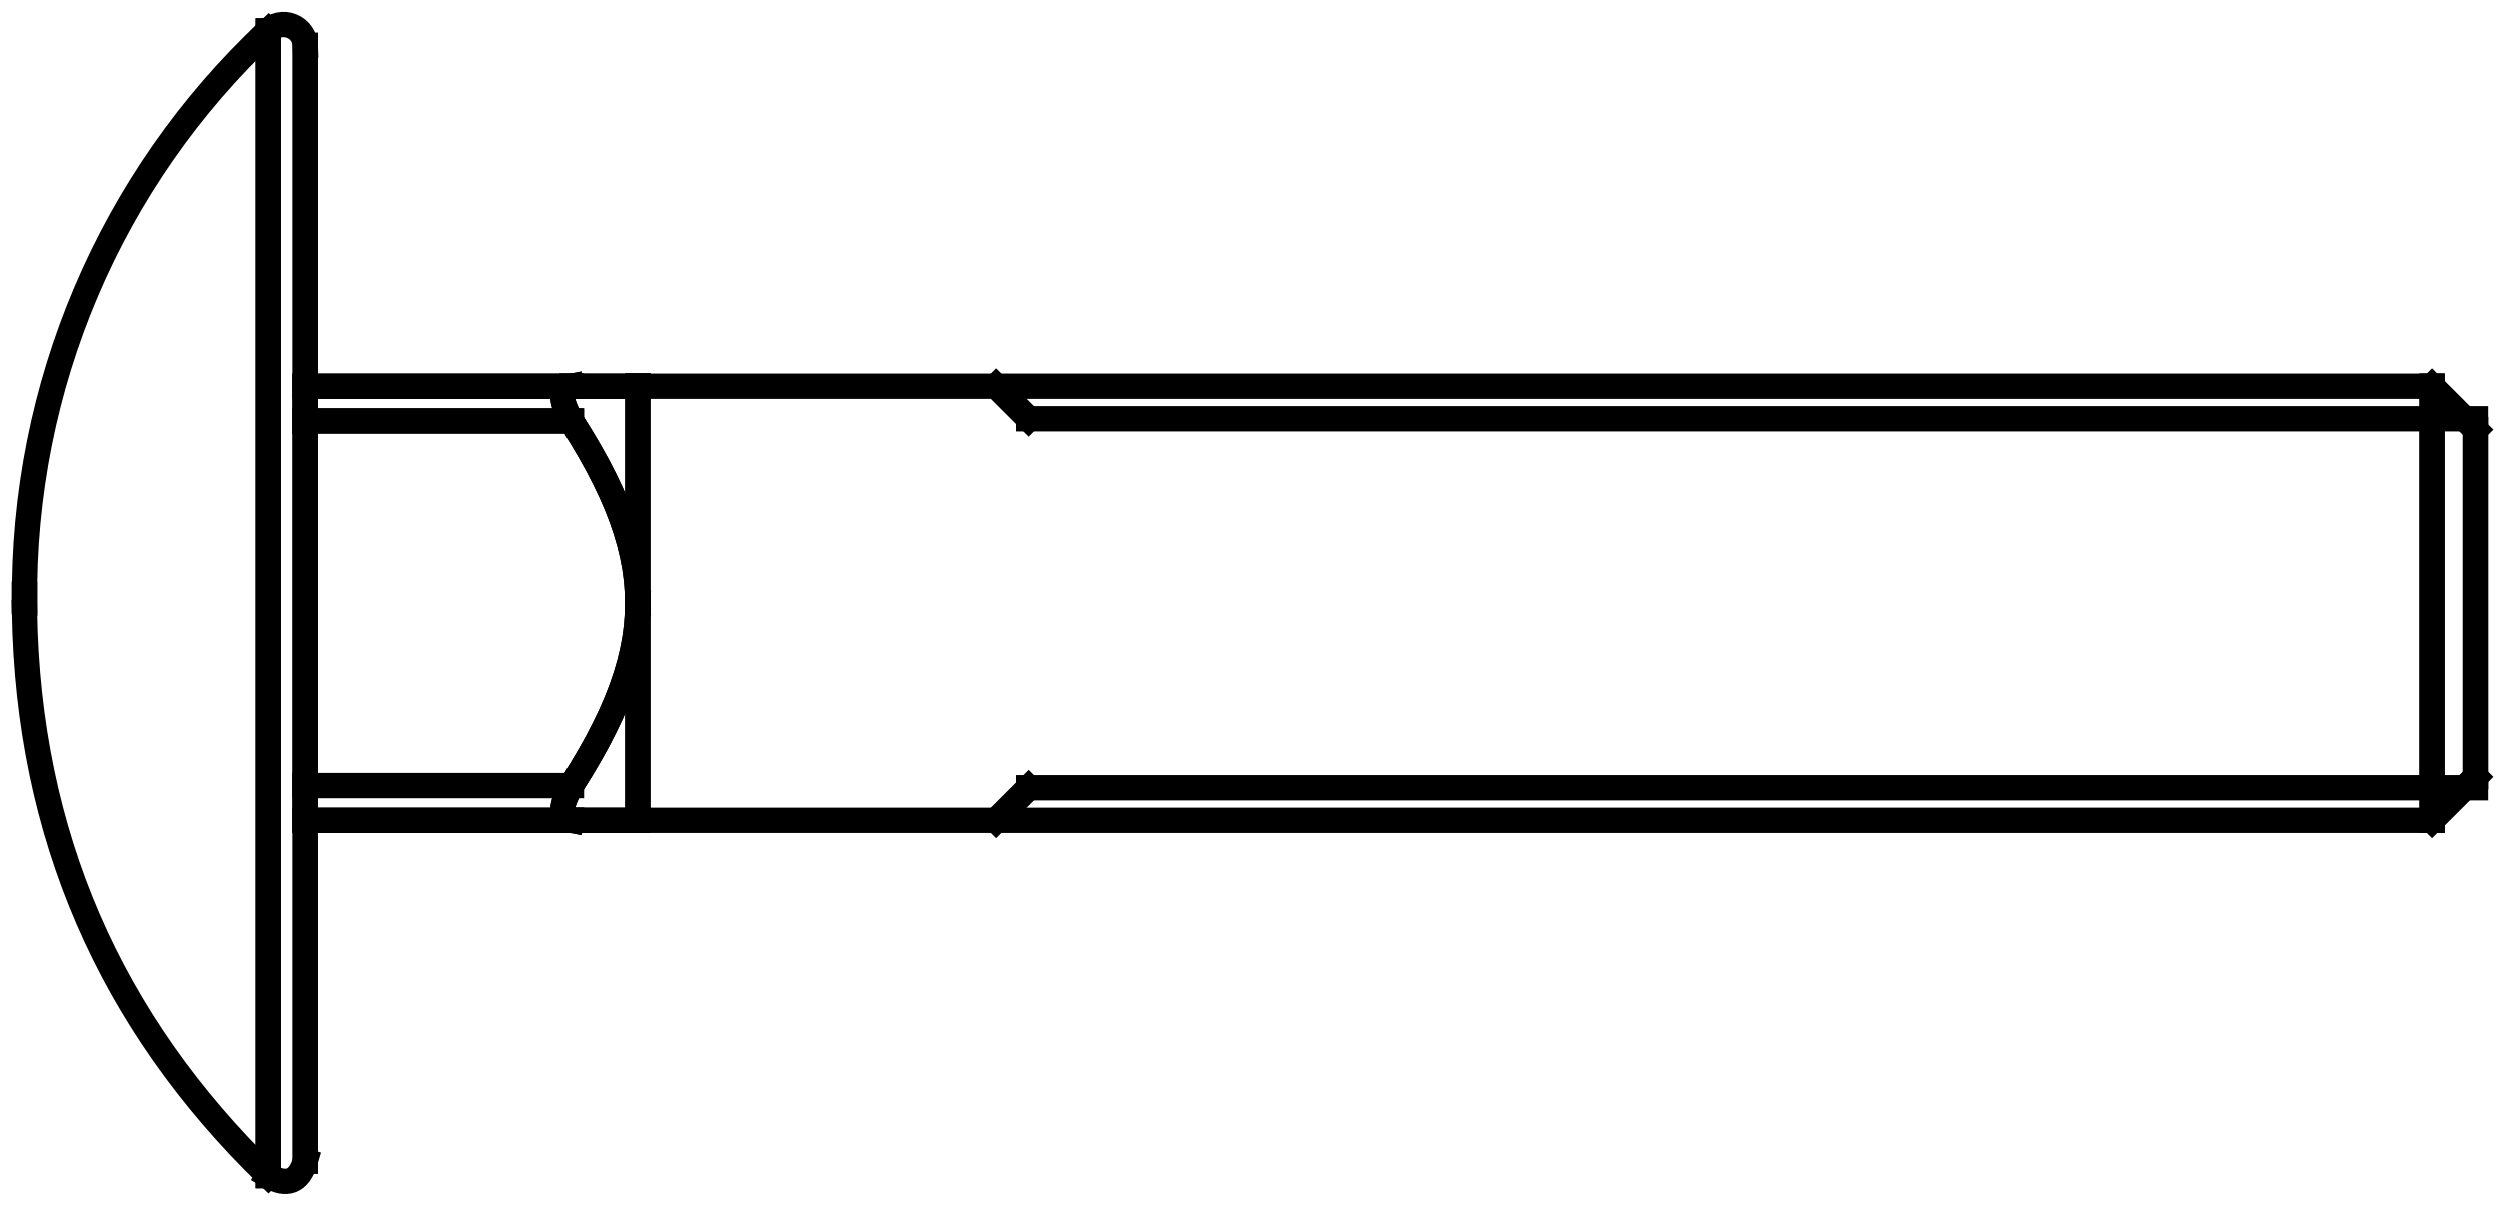
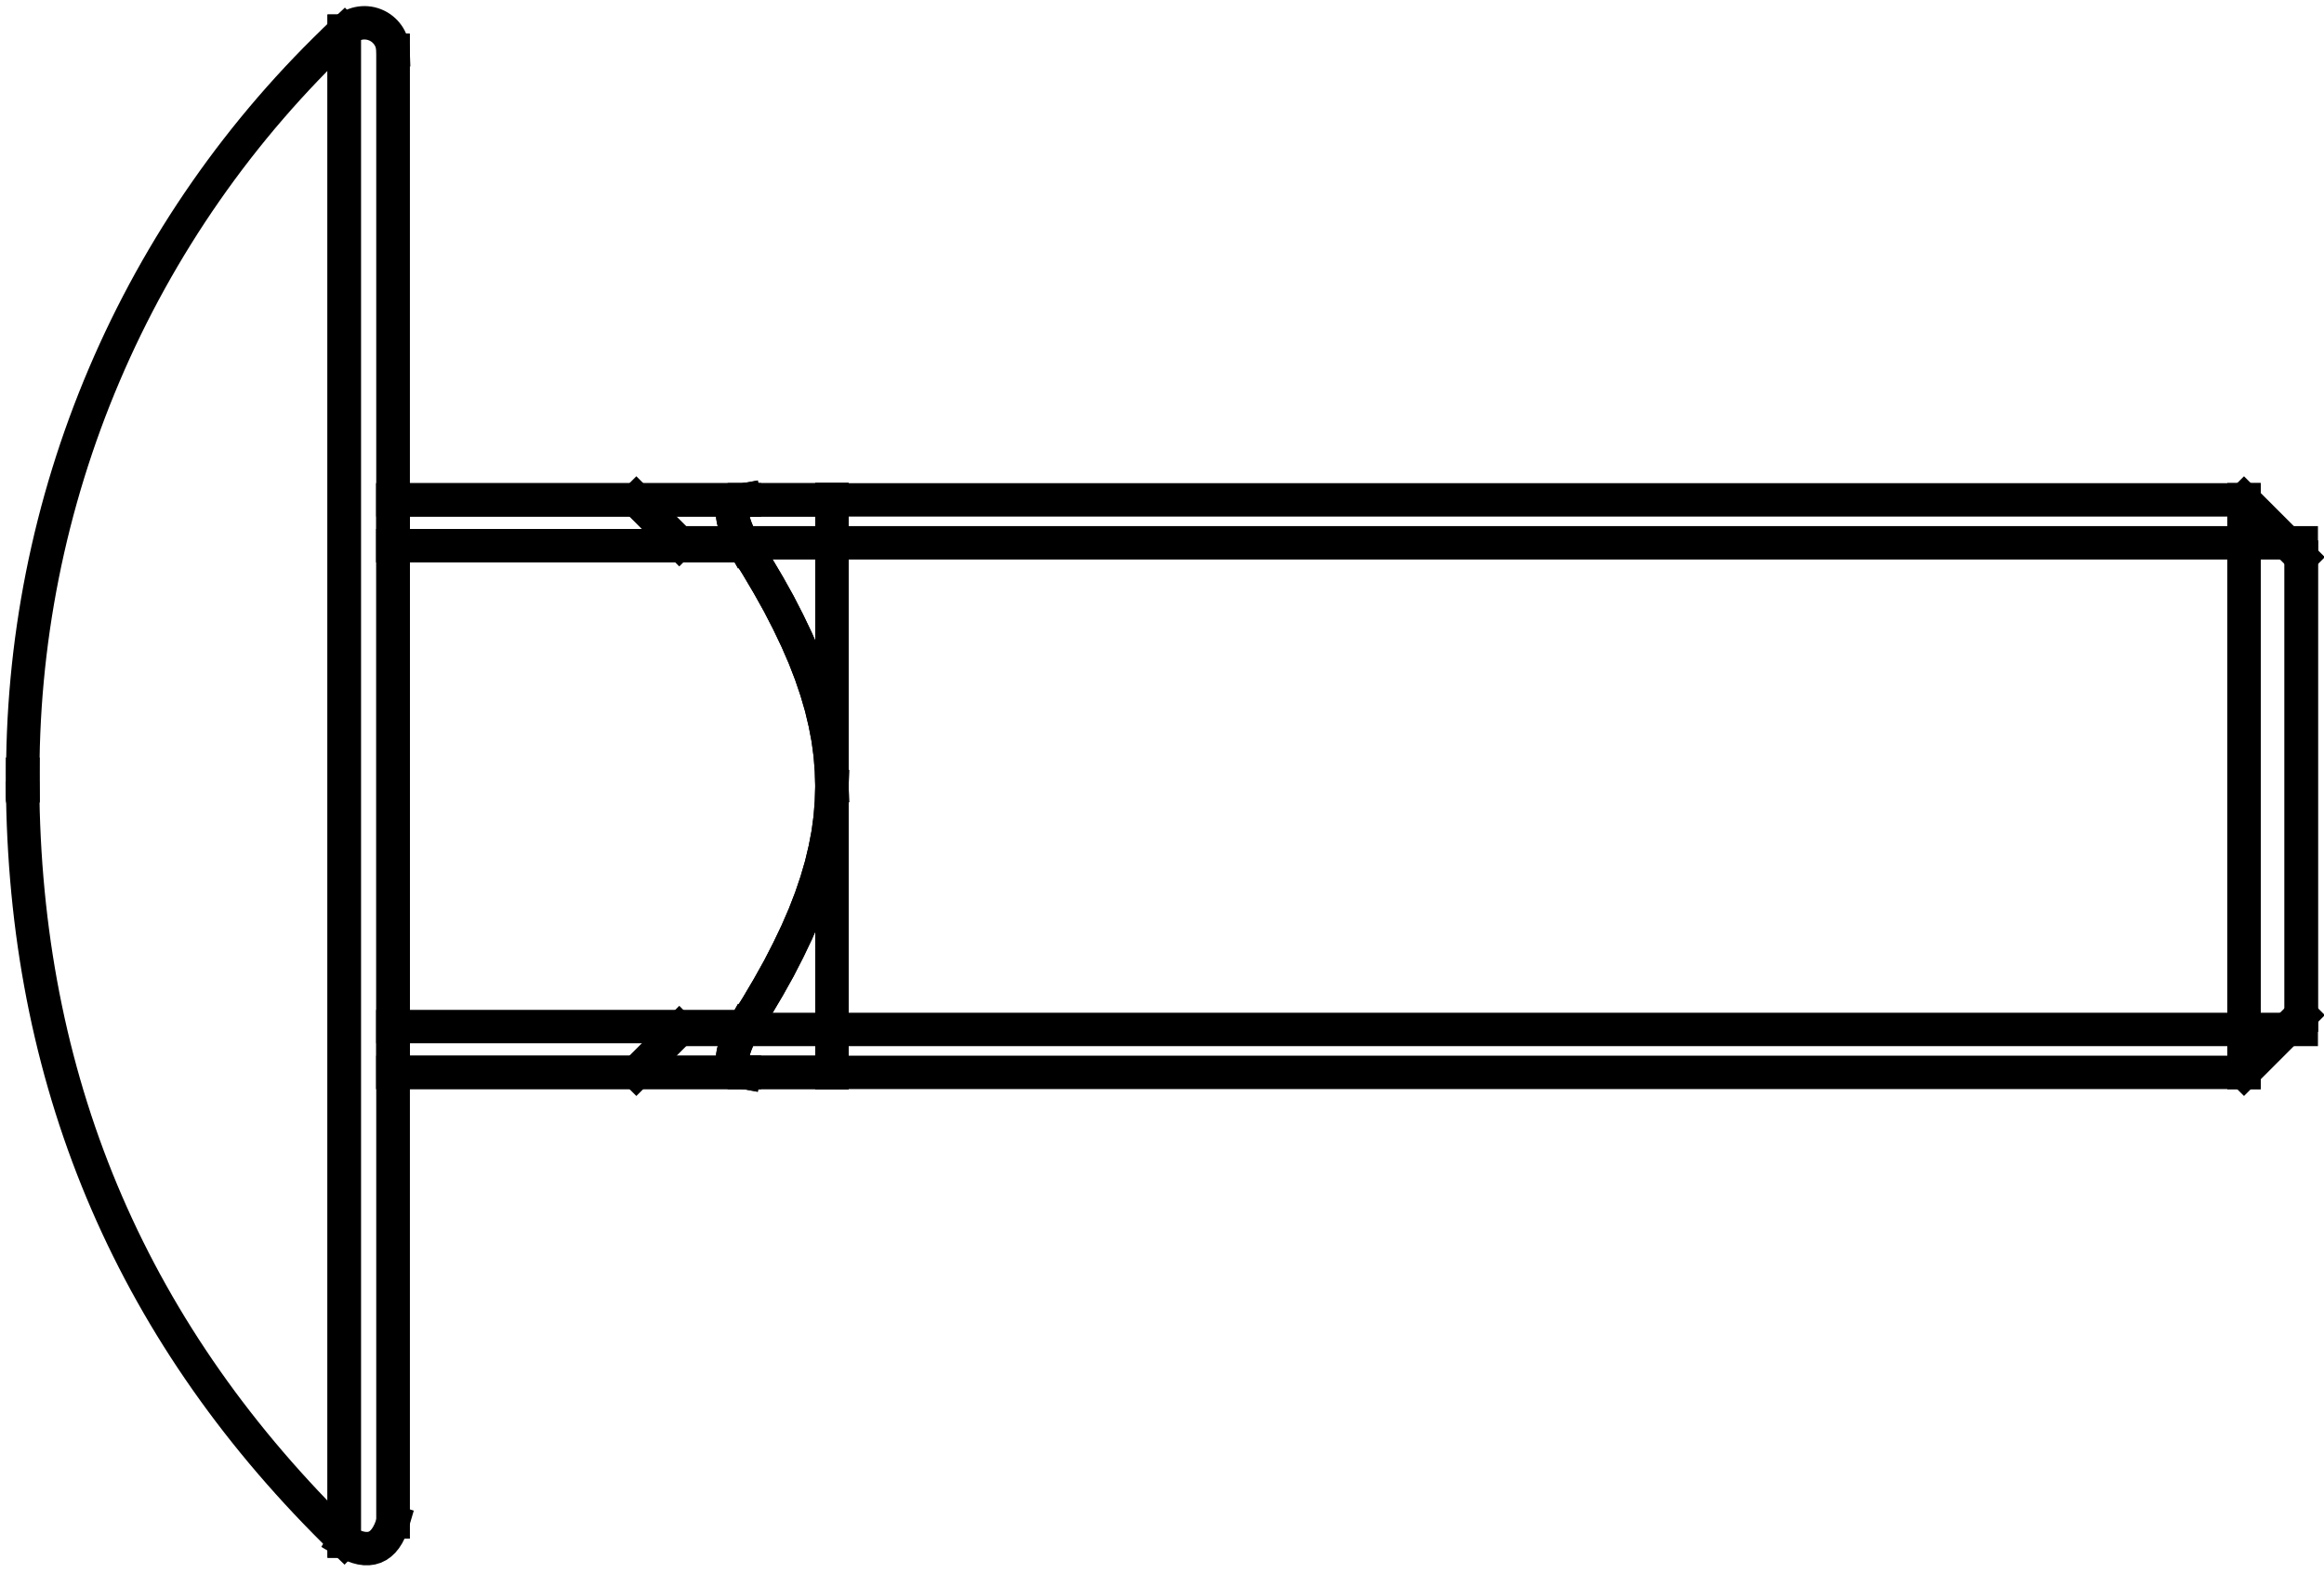
- <svg xmlns="http://www.w3.org/2000/svg" width="34.558mm" height="16.678mm" viewBox="0 0 34.558 16.678" version="1.1">
-   <g id="Shape2DView018" transform="translate(4.219546,8.338807) scale(1,-1)">
-     <path id="Shape2DView018_nwe0000" d="M 29.4 -3.0 L 29.4 -2.925 L 29.4 -2.703 L 29.4 -2.345 L 29.4 -1.87 L 29.4 -1.302 L 29.4 -0.668 L 29.4 -5.51091059616309e-16 L 29.4 0.668 L 29.4 1.302 L 29.4 1.87 L 29.4 2.345 L 29.4 2.703 L 29.4 2.925 L 29.4 3.0 " stroke="#000000" stroke-width="0.35 px" style="stroke-width:0.35;stroke-miterlimit:4;stroke-dasharray:none;stroke-linecap:square;fill:none;fill-opacity:1;fill-rule: evenodd" />
-     <path id="Shape2DView018_nwe0001" d="M 30.0 -2.4 L 30.0 -2.34 L 30.0 -2.162 L 30.0 -1.876 L 30.0 -1.496 L 30.0 -1.041 L 30.0 -0.534 L 30.0 -4.408728476930471e-16 L 30.0 0.534 L 30.0 1.041 L 30.0 1.496 L 30.0 1.876 L 30.0 2.162 L 30.0 2.34 L 30.0 2.4 " stroke="#000000" stroke-width="0.35 px" style="stroke-width:0.35;stroke-miterlimit:4;stroke-dasharray:none;stroke-linecap:square;fill:none;fill-opacity:1;fill-rule: evenodd" />
-     <path id="Shape2DView018_nwe0002" d="M 29.4 3.0 L 30.0 2.4 " stroke="#000000" stroke-width="0.35 px" style="stroke-width:0.35;stroke-miterlimit:4;stroke-dasharray:none;stroke-linecap:square;fill:none;fill-opacity:1;fill-rule: evenodd" />
-     <path id="Shape2DView018_nwe0003" d="M 4.6 3.0 L 29.4 3.0 " stroke="#000000" stroke-width="0.35 px" style="stroke-width:0.35;stroke-miterlimit:4;stroke-dasharray:none;stroke-linecap:square;fill:none;fill-opacity:1;fill-rule: evenodd" />
-     <path id="Shape2DView018_nwe0004" d="M 4.6 -3.0 L 4.6 -2.925 L 4.6 -2.703 L 4.6 -2.345 L 4.6 -1.87 L 4.6 -1.302 L 4.6 -0.668 L 4.6 -5.51091059616309e-16 L 4.6 0.668 L 4.6 1.302 L 4.6 1.87 L 4.6 2.345 L 4.6 2.703 L 4.6 2.925 L 4.6 3.0 " stroke="#000000" stroke-width="0.35 px" style="stroke-width:0.35;stroke-miterlimit:4;stroke-dasharray:none;stroke-linecap:square;fill:none;fill-opacity:1;fill-rule: evenodd" />
-     <path id="Shape2DView018_nwe0005" d="M -0.512 -7.912 L -0.512 -7.714 L -0.512 -7.129 L -0.512 -6.186 L -0.512 -4.933 L -0.512 -3.433 L -0.512 -1.761 L -0.512 -1.45343507554579e-15 L -0.512 1.761 L -0.512 3.433 L -0.512 4.933 L -0.512 6.186 L -0.512 7.129 L -0.512 7.714 L -0.512 7.912 " stroke="#000000" stroke-width="0.35 px" style="stroke-width:0.35;stroke-miterlimit:4;stroke-dasharray:none;stroke-linecap:square;fill:none;fill-opacity:1;fill-rule: evenodd" />
-     <path id="Shape2DView018_nwe0006" d="M -3.88 0.0 A 10.684 10.684 0 0 0 -0.512 7.912" stroke="#000000" stroke-width="0.35 px" style="stroke-width:0.35;stroke-miterlimit:4;stroke-dasharray:none;stroke-linecap:square;fill:none;fill-opacity:1;fill-rule: evenodd" />
-     <path id="Shape2DView018_nwe0007" d="M -0.512 7.912 A 0.3 0.3 0 0 0 -0 7.711" stroke="#000000" stroke-width="0.35 px" style="stroke-width:0.35;stroke-miterlimit:4;stroke-dasharray:none;stroke-linecap:square;fill:none;fill-opacity:1;fill-rule: evenodd" />
-     <path id="Shape2DView018_nwe0008" d="M -0 7.711 L -0 7.518 L -0 6.947 L -0 6.029 L -0 4.808 L -0 3.346 L -0 1.716 L -0 4.721596725448361e-16 L -0 -1.716 L -0 -3.346 L -0 -4.808 L -0 -6.029 L -0 -6.947 L -0 -7.518 L -0 -7.711 " stroke="#000000" stroke-width="0.35 px" style="stroke-width:0.35;stroke-miterlimit:4;stroke-dasharray:none;stroke-linecap:square;fill:none;fill-opacity:1;fill-rule: evenodd" />
-     <path id="Shape2DView018_nwe0009" d="M 3.682 -3 L -0 -3 " stroke="#000000" stroke-width="0.35 px" style="stroke-width:0.35;stroke-miterlimit:4;stroke-dasharray:none;stroke-linecap:square;fill:none;fill-opacity:1;fill-rule: evenodd" />
-     <path id="Shape2DView018_nwe0010" d="M 3.682 -3 Q 3.435 -2.955 3.682 -2.52 " stroke="#000000" stroke-width="0.35 px" style="stroke-width:0.35;stroke-miterlimit:4;stroke-dasharray:none;stroke-linecap:square;fill:none;fill-opacity:1;fill-rule: evenodd" />
-     <path id="Shape2DView018_nwe0011" d="M 3.682 -3 L 3.814 -3 L 3.934 -3 L 4.044 -3 L 4.142 -3 L 4.231 -3 L 4.31 -3 L 4.379 -3 L 4.438 -3 L 4.488 -3 L 4.528 -3 L 4.56 -3 L 4.582 -3 L 4.595 -3 L 4.6 -3 " stroke="#000000" stroke-width="0.35 px" style="stroke-width:0.35;stroke-miterlimit:4;stroke-dasharray:none;stroke-linecap:square;fill:none;fill-opacity:1;fill-rule: evenodd" />
-     <path id="Shape2DView018_nwe0012" d="M 4.6 -3 L 4.595 -3 L 4.582 -3 L 4.56 -3 L 4.528 -3 L 4.488 -3 L 4.438 -3 L 4.379 -3 L 4.31 -3 L 4.231 -3 L 4.142 -3 L 4.044 -3 L 3.934 -3 L 3.814 -3 L 3.682 -3 " stroke="#000000" stroke-width="0.35 px" style="stroke-width:0.35;stroke-miterlimit:4;stroke-dasharray:none;stroke-linecap:square;fill:none;fill-opacity:1;fill-rule: evenodd" />
-     <path id="Shape2DView018_nwe0013" d="M 4.6 0.0 L 4.595 0.164 L 4.582 0.328 L 4.56 0.493 L 4.528 0.66 L 4.488 0.828 L 4.438 0.999 L 4.379 1.173 L 4.31 1.351 L 4.231 1.533 L 4.142 1.719 L 4.044 1.91 L 3.934 2.107 L 3.814 2.31 L 3.682 2.52 " stroke="#000000" stroke-width="0.35 px" style="stroke-width:0.35;stroke-miterlimit:4;stroke-dasharray:none;stroke-linecap:square;fill:none;fill-opacity:1;fill-rule: evenodd" />
-     <path id="Shape2DView018_nwe0014" d="M 3.682 -2.52 L 3.814 -2.31 L 3.934 -2.107 L 4.044 -1.91 L 4.142 -1.719 L 4.231 -1.533 L 4.31 -1.351 L 4.379 -1.173 L 4.438 -0.999 L 4.488 -0.828 L 4.528 -0.66 L 4.56 -0.493 L 4.582 -0.328 L 4.595 -0.164 L 4.6 0.0 " stroke="#000000" stroke-width="0.35 px" style="stroke-width:0.35;stroke-miterlimit:4;stroke-dasharray:none;stroke-linecap:square;fill:none;fill-opacity:1;fill-rule: evenodd" />
-     <path id="Shape2DView018_nwe0015" d="M 3.682 3 L -0 3 " stroke="#000000" stroke-width="0.35 px" style="stroke-width:0.35;stroke-miterlimit:4;stroke-dasharray:none;stroke-linecap:square;fill:none;fill-opacity:1;fill-rule: evenodd" />
-     <path id="Shape2DView018_nwe0016" d="M 3.682 3 Q 3.435 2.955 3.682 2.52 " stroke="#000000" stroke-width="0.35 px" style="stroke-width:0.35;stroke-miterlimit:4;stroke-dasharray:none;stroke-linecap:square;fill:none;fill-opacity:1;fill-rule: evenodd" />
-     <path id="Shape2DView018_nwe0017" d="M 3.682 3 L 3.814 3 L 3.934 3 L 4.044 3 L 4.142 3 L 4.231 3 L 4.31 3 L 4.379 3 L 4.438 3 L 4.488 3 L 4.528 3 L 4.56 3 L 4.582 3 L 4.595 3 L 4.6 3 " stroke="#000000" stroke-width="0.35 px" style="stroke-width:0.35;stroke-miterlimit:4;stroke-dasharray:none;stroke-linecap:square;fill:none;fill-opacity:1;fill-rule: evenodd" />
-     <path id="Shape2DView018_nwe0018" d="M 4.6 3 L 4.595 3 L 4.582 3 L 4.56 3 L 4.528 3 L 4.488 3 L 4.438 3 L 4.379 3 L 4.31 3 L 4.231 3 L 4.142 3 L 4.044 3 L 3.934 3 L 3.814 3 L 3.682 3 " stroke="#000000" stroke-width="0.35 px" style="stroke-width:0.35;stroke-miterlimit:4;stroke-dasharray:none;stroke-linecap:square;fill:none;fill-opacity:1;fill-rule: evenodd" />
-     <path id="Shape2DView018_nwe0019" d="M 4.6 3 L 4.6 3.0 " stroke="#000000" stroke-width="0.35 px" style="stroke-width:0.35;stroke-miterlimit:4;stroke-dasharray:none;stroke-linecap:square;fill:none;fill-opacity:1;fill-rule: evenodd" />
+ <svg xmlns="http://www.w3.org/2000/svg" width="24.358mm" height="16.478mm" viewBox="0 0 24.358 16.478" version="1.1">
+   <g id="Shape2DView018" transform="translate(4.119546,8.238807) scale(1,-1)">
+     <path id="Shape2DView018_nwe0000" d="M -0.512 -7.912 L -0.512 -7.714 L -0.512 -7.129 L -0.512 -6.186 L -0.512 -4.933 L -0.512 -3.433 L -0.512 -1.761 L -0.512 -1.45343507554579e-15 L -0.512 1.761 L -0.512 3.433 L -0.512 4.933 L -0.512 6.186 L -0.512 7.129 L -0.512 7.714 L -0.512 7.912 " stroke="#000000" stroke-width="0.35 px" style="stroke-width:0.35;stroke-miterlimit:4;stroke-dasharray:none;stroke-linecap:square;fill:none;fill-opacity:1;fill-rule: evenodd" />
+     <path id="Shape2DView018_nwe0001" d="M -3.88 0.0 A 10.684 10.684 0 0 0 -0.512 7.912" stroke="#000000" stroke-width="0.35 px" style="stroke-width:0.35;stroke-miterlimit:4;stroke-dasharray:none;stroke-linecap:square;fill:none;fill-opacity:1;fill-rule: evenodd" />
+     <path id="Shape2DView018_nwe0002" d="M -0.512 7.912 A 0.3 0.3 0 0 0 -0 7.711" stroke="#000000" stroke-width="0.35 px" style="stroke-width:0.35;stroke-miterlimit:4;stroke-dasharray:none;stroke-linecap:square;fill:none;fill-opacity:1;fill-rule: evenodd" />
+     <path id="Shape2DView018_nwe0003" d="M -0 7.711 L -0 7.518 L -0 6.947 L -0 6.029 L -0 4.808 L -0 3.346 L -0 1.716 L -0 4.721596725448361e-16 L -0 -1.716 L -0 -3.346 L -0 -4.808 L -0 -6.029 L -0 -6.947 L -0 -7.518 L -0 -7.711 " stroke="#000000" stroke-width="0.35 px" style="stroke-width:0.35;stroke-miterlimit:4;stroke-dasharray:none;stroke-linecap:square;fill:none;fill-opacity:1;fill-rule: evenodd" />
+     <path id="Shape2DView018_nwe0004" d="M 3.682 -3 L -0 -3 " stroke="#000000" stroke-width="0.35 px" style="stroke-width:0.35;stroke-miterlimit:4;stroke-dasharray:none;stroke-linecap:square;fill:none;fill-opacity:1;fill-rule: evenodd" />
+     <path id="Shape2DView018_nwe0005" d="M 3.682 -3 Q 3.435 -2.955 3.682 -2.52 " stroke="#000000" stroke-width="0.35 px" style="stroke-width:0.35;stroke-miterlimit:4;stroke-dasharray:none;stroke-linecap:square;fill:none;fill-opacity:1;fill-rule: evenodd" />
+     <path id="Shape2DView018_nwe0006" d="M 3.682 -3 L 3.814 -3 L 3.934 -3 L 4.044 -3 L 4.142 -3 L 4.231 -3 L 4.31 -3 L 4.379 -3 L 4.438 -3 L 4.488 -3 L 4.528 -3 L 4.56 -3 L 4.582 -3 L 4.595 -3 L 4.6 -3 " stroke="#000000" stroke-width="0.35 px" style="stroke-width:0.35;stroke-miterlimit:4;stroke-dasharray:none;stroke-linecap:square;fill:none;fill-opacity:1;fill-rule: evenodd" />
+     <path id="Shape2DView018_nwe0007" d="M 4.6 -3 L 4.595 -3 L 4.582 -3 L 4.56 -3 L 4.528 -3 L 4.488 -3 L 4.438 -3 L 4.379 -3 L 4.31 -3 L 4.231 -3 L 4.142 -3 L 4.044 -3 L 3.934 -3 L 3.814 -3 L 3.682 -3 " stroke="#000000" stroke-width="0.35 px" style="stroke-width:0.35;stroke-miterlimit:4;stroke-dasharray:none;stroke-linecap:square;fill:none;fill-opacity:1;fill-rule: evenodd" />
+     <path id="Shape2DView018_nwe0008" d="M 4.6 0.0 L 4.595 0.164 L 4.582 0.328 L 4.56 0.493 L 4.528 0.66 L 4.488 0.828 L 4.438 0.999 L 4.379 1.173 L 4.31 1.351 L 4.231 1.533 L 4.142 1.719 L 4.044 1.91 L 3.934 2.107 L 3.814 2.31 L 3.682 2.52 " stroke="#000000" stroke-width="0.35 px" style="stroke-width:0.35;stroke-miterlimit:4;stroke-dasharray:none;stroke-linecap:square;fill:none;fill-opacity:1;fill-rule: evenodd" />
+     <path id="Shape2DView018_nwe0009" d="M 3.682 -2.52 L 3.814 -2.31 L 3.934 -2.107 L 4.044 -1.91 L 4.142 -1.719 L 4.231 -1.533 L 4.31 -1.351 L 4.379 -1.173 L 4.438 -0.999 L 4.488 -0.828 L 4.528 -0.66 L 4.56 -0.493 L 4.582 -0.328 L 4.595 -0.164 L 4.6 0.0 " stroke="#000000" stroke-width="0.35 px" style="stroke-width:0.35;stroke-miterlimit:4;stroke-dasharray:none;stroke-linecap:square;fill:none;fill-opacity:1;fill-rule: evenodd" />
+     <path id="Shape2DView018_nwe0010" d="M 3.682 3 L -0 3 " stroke="#000000" stroke-width="0.35 px" style="stroke-width:0.35;stroke-miterlimit:4;stroke-dasharray:none;stroke-linecap:square;fill:none;fill-opacity:1;fill-rule: evenodd" />
+     <path id="Shape2DView018_nwe0011" d="M 3.682 3 Q 3.435 2.955 3.682 2.52 " stroke="#000000" stroke-width="0.35 px" style="stroke-width:0.35;stroke-miterlimit:4;stroke-dasharray:none;stroke-linecap:square;fill:none;fill-opacity:1;fill-rule: evenodd" />
+     <path id="Shape2DView018_nwe0012" d="M 3.682 3 L 3.814 3 L 3.934 3 L 4.044 3 L 4.142 3 L 4.231 3 L 4.31 3 L 4.379 3 L 4.438 3 L 4.488 3 L 4.528 3 L 4.56 3 L 4.582 3 L 4.595 3 L 4.6 3 " stroke="#000000" stroke-width="0.35 px" style="stroke-width:0.35;stroke-miterlimit:4;stroke-dasharray:none;stroke-linecap:square;fill:none;fill-opacity:1;fill-rule: evenodd" />
+     <path id="Shape2DView018_nwe0013" d="M 4.6 3 L 4.595 3 L 4.582 3 L 4.56 3 L 4.528 3 L 4.488 3 L 4.438 3 L 4.379 3 L 4.31 3 L 4.231 3 L 4.142 3 L 4.044 3 L 3.934 3 L 3.814 3 L 3.682 3 " stroke="#000000" stroke-width="0.35 px" style="stroke-width:0.35;stroke-miterlimit:4;stroke-dasharray:none;stroke-linecap:square;fill:none;fill-opacity:1;fill-rule: evenodd" />
+     <path id="Shape2DView018_nwe0014" d="M 4.6 3 L 4.6 3.0 " stroke="#000000" stroke-width="0.35 px" style="stroke-width:0.35;stroke-miterlimit:4;stroke-dasharray:none;stroke-linecap:square;fill:none;fill-opacity:1;fill-rule: evenodd" />
+     <path id="Shape2DView018_nwe0015" d="M 4.6 -3.0 L 4.6 -2.925 L 4.6 -2.703 L 4.6 -2.345 L 4.6 -1.87 L 4.6 -1.302 L 4.6 -0.668 L 4.6 -5.51091059616309e-16 L 4.6 0.668 L 4.6 1.302 L 4.6 1.87 L 4.6 2.345 L 4.6 2.703 L 4.6 2.925 L 4.6 3.0 " stroke="#000000" stroke-width="0.35 px" style="stroke-width:0.35;stroke-miterlimit:4;stroke-dasharray:none;stroke-linecap:square;fill:none;fill-opacity:1;fill-rule: evenodd" />
+     <path id="Shape2DView018_nwe0016" d="M 19.4 -3.0 L 19.4 -2.925 L 19.4 -2.703 L 19.4 -2.345 L 19.4 -1.87 L 19.4 -1.302 L 19.4 -0.668 L 19.4 -5.51091059616309e-16 L 19.4 0.668 L 19.4 1.302 L 19.4 1.87 L 19.4 2.345 L 19.4 2.703 L 19.4 2.925 L 19.4 3.0 " stroke="#000000" stroke-width="0.35 px" style="stroke-width:0.35;stroke-miterlimit:4;stroke-dasharray:none;stroke-linecap:square;fill:none;fill-opacity:1;fill-rule: evenodd" />
+     <path id="Shape2DView018_nwe0017" d="M 4.6 3.0 L 19.4 3.0 " stroke="#000000" stroke-width="0.35 px" style="stroke-width:0.35;stroke-miterlimit:4;stroke-dasharray:none;stroke-linecap:square;fill:none;fill-opacity:1;fill-rule: evenodd" />
+     <path id="Shape2DView018_nwe0018" d="M 20.0 -2.4 L 20.0 -2.34 L 20.0 -2.162 L 20.0 -1.876 L 20.0 -1.496 L 20.0 -1.041 L 20.0 -0.534 L 20.0 -4.408728476930471e-16 L 20.0 0.534 L 20.0 1.041 L 20.0 1.496 L 20.0 1.876 L 20.0 2.162 L 20.0 2.34 L 20.0 2.4 " stroke="#000000" stroke-width="0.35 px" style="stroke-width:0.35;stroke-miterlimit:4;stroke-dasharray:none;stroke-linecap:square;fill:none;fill-opacity:1;fill-rule: evenodd" />
+     <path id="Shape2DView018_nwe0019" d="M 19.4 3.0 L 20.0 2.4 " stroke="#000000" stroke-width="0.35 px" style="stroke-width:0.35;stroke-miterlimit:4;stroke-dasharray:none;stroke-linecap:square;fill:none;fill-opacity:1;fill-rule: evenodd" />
    <path id="Shape2DView018_nwe0020" d="M 3.682 -2.52 L -0 -2.52 " stroke="#000000" stroke-width="0.35 px" style="stroke-width:0.35;stroke-miterlimit:4;stroke-dasharray:none;stroke-linecap:square;fill:none;fill-opacity:1;fill-rule: evenodd" />
    <path id="Shape2DView018_nwe0021" d="M 3.682 2.52 L -0 2.52 " stroke="#000000" stroke-width="0.35 px" style="stroke-width:0.35;stroke-miterlimit:4;stroke-dasharray:none;stroke-linecap:square;fill:none;fill-opacity:1;fill-rule: evenodd" />
-     <path id="Shape2DView018_nwe0022" d="M 30.0 -2.4 L 29.4 -3 " stroke="#000000" stroke-width="0.35 px" style="stroke-width:0.35;stroke-miterlimit:4;stroke-dasharray:none;stroke-linecap:square;fill:none;fill-opacity:1;fill-rule: evenodd" />
-     <path id="Shape2DView018_nwe0023" d="M 4.6 -3.0 L 29.4 -3.0 " stroke="#000000" stroke-width="0.35 px" style="stroke-width:0.35;stroke-miterlimit:4;stroke-dasharray:none;stroke-linecap:square;fill:none;fill-opacity:1;fill-rule: evenodd" />
-     <path id="Shape2DView018_nwe0024" d="M -0.512 -7.912 Q -3.805 -4.715 -3.881 -0.125 " stroke="#000000" stroke-width="0.35 px" style="stroke-width:0.35;stroke-miterlimit:4;stroke-dasharray:none;stroke-linecap:square;fill:none;fill-opacity:1;fill-rule: evenodd" />
-     <path id="Shape2DView018_nwe0025" d="M -3.881 0.125 C -3.881 0.049 -3.881 -0.187 -3.881 -0.125 " stroke="#000000" stroke-width="0.35 px" style="stroke-width:0.35;stroke-miterlimit:4;stroke-dasharray:none;stroke-linecap:square;fill:none;fill-opacity:1;fill-rule: evenodd" />
-     <path id="Shape2DView018_nwe0026" d="M -3.881 0.125 C -3.881 0.049 -3.881 -0.187 -3.881 -0.125 " stroke="#000000" stroke-width="0.35 px" style="stroke-width:0.35;stroke-miterlimit:4;stroke-dasharray:none;stroke-linecap:square;fill:none;fill-opacity:1;fill-rule: evenodd" />
-     <path id="Shape2DView018_nwe0027" d="M -0 -7.711 Q -0.127 -8.141 -0.512 -7.912 " stroke="#000000" stroke-width="0.35 px" style="stroke-width:0.35;stroke-miterlimit:4;stroke-dasharray:none;stroke-linecap:square;fill:none;fill-opacity:1;fill-rule: evenodd" />
-     <path id="Shape2DView018_nwe0028" d="M 4.6 -3 L 4.6 -3 " stroke="#000000" stroke-width="0.35 px" style="stroke-width:0.35;stroke-miterlimit:4;stroke-dasharray:none;stroke-linecap:square;fill:none;fill-opacity:1;fill-rule: evenodd" />
-     <path id="Shape2DView018_nwe0029" d="M 29.4 3.0 L 29.4 2.925 L 29.4 2.703 L 29.4 2.345 L 29.4 1.87 L 29.4 1.302 L 29.4 0.668 L 29.4 1.8369701987210297e-16 L 29.4 -0.668 L 29.4 -1.302 L 29.4 -1.87 L 29.4 -2.345 L 29.4 -2.703 L 29.4 -2.925 L 29.4 -3.0 " stroke="#000000" stroke-width="0.35 px" style="stroke-width:0.35;stroke-miterlimit:4;stroke-dasharray:none;stroke-linecap:square;fill:none;fill-opacity:1;fill-rule: evenodd" />
-     <path id="Shape2DView018_nwe0030" d="M 30.0 2.4 L 30.0 2.34 L 30.0 2.162 L 30.0 1.876 L 30.0 1.496 L 30.0 1.041 L 30.0 0.534 L 30.0 1.4695761589768238e-16 L 30.0 -0.534 L 30.0 -1.041 L 30.0 -1.496 L 30.0 -1.876 L 30.0 -2.162 L 30.0 -2.34 L 30.0 -2.4 " stroke="#000000" stroke-width="0.35 px" style="stroke-width:0.35;stroke-miterlimit:4;stroke-dasharray:none;stroke-linecap:square;fill:none;fill-opacity:1;fill-rule: evenodd" />
-     <path id="Shape2DView018_nwe0031" d="M 4.6 3.0 L 4.6 2.925 L 4.6 2.703 L 4.6 2.345 L 4.6 1.87 L 4.6 1.302 L 4.6 0.668 L 4.6 1.8369701987210297e-16 L 4.6 -0.668 L 4.6 -1.302 L 4.6 -1.87 L 4.6 -2.345 L 4.6 -2.703 L 4.6 -2.925 L 4.6 -3.0 " stroke="#000000" stroke-width="0.35 px" style="stroke-width:0.35;stroke-miterlimit:4;stroke-dasharray:none;stroke-linecap:square;fill:none;fill-opacity:1;fill-rule: evenodd" />
-     <path id="Shape2DView018_nwe0032" d="M -0.512 7.912 L -0.512 7.714 L -0.512 7.129 L -0.512 6.186 L -0.512 4.933 L -0.512 3.433 L -0.512 1.761 L -0.512 4.844783585152633e-16 L -0.512 -1.761 L -0.512 -3.433 L -0.512 -4.933 L -0.512 -6.186 L -0.512 -7.129 L -0.512 -7.714 L -0.512 -7.912 " stroke="#000000" stroke-width="0.35 px" style="stroke-width:0.35;stroke-miterlimit:4;stroke-dasharray:none;stroke-linecap:square;fill:none;fill-opacity:1;fill-rule: evenodd" />
-     <path id="Shape2DView018_nwe0033" d="M -0 -7.711 L -0 -7.518 L -0 -6.947 L -0 -6.029 L -0 -4.808 L -0 -3.346 L -0 -1.716 L -0 -1.4164790176345084e-15 L -0 1.716 L -0 3.346 L -0 4.808 L -0 6.029 L -0 6.947 L -0 7.518 L -0 7.711 " stroke="#000000" stroke-width="0.35 px" style="stroke-width:0.35;stroke-miterlimit:4;stroke-dasharray:none;stroke-linecap:square;fill:none;fill-opacity:1;fill-rule: evenodd" />
-     <path id="Shape2DView018_nwe0034" d="M -0 -3 L -0 -2.997 L -0 -2.988 L -0 -2.973 L -0 -2.953 L -0 -2.927 L -0 -2.895 L -0 -2.86 L -0 -2.819 L -0 -2.775 L -0 -2.728 L -0 -2.679 L -0 -2.627 L -0 -2.574 L -0 -2.52 " stroke="#000000" stroke-width="0.35 px" style="stroke-width:0.35;stroke-miterlimit:4;stroke-dasharray:none;stroke-linecap:square;fill:none;fill-opacity:1;fill-rule: evenodd" />
-     <path id="Shape2DView018_nwe0035" d="M -0 2.52 L -0 -2.52 " stroke="#000000" stroke-width="0.35 px" style="stroke-width:0.35;stroke-miterlimit:4;stroke-dasharray:none;stroke-linecap:square;fill:none;fill-opacity:1;fill-rule: evenodd" />
-     <path id="Shape2DView018_nwe0036" d="M -0 -2.52 L -0 -2.574 L -0 -2.627 L -0 -2.679 L -0 -2.728 L -0 -2.775 L -0 -2.819 L -0 -2.86 L -0 -2.895 L -0 -2.927 L -0 -2.953 L -0 -2.973 L -0 -2.988 L -0 -2.997 L -0 -3 " stroke="#000000" stroke-width="0.35 px" style="stroke-width:0.35;stroke-miterlimit:4;stroke-dasharray:none;stroke-linecap:square;fill:none;fill-opacity:1;fill-rule: evenodd" />
-     <path id="Shape2DView018_nwe0037" d="M -0 2.52 L -0 2.574 L -0 2.627 L -0 2.679 L -0 2.728 L -0 2.775 L -0 2.819 L -0 2.86 L -0 2.895 L -0 2.927 L -0 2.953 L -0 2.973 L -0 2.988 L -0 2.997 L -0 3 " stroke="#000000" stroke-width="0.35 px" style="stroke-width:0.35;stroke-miterlimit:4;stroke-dasharray:none;stroke-linecap:square;fill:none;fill-opacity:1;fill-rule: evenodd" />
-     <path id="Shape2DView018_nwe0039" d="M -0 3 L -0 2.997 L -0 2.988 L -0 2.973 L -0 2.953 L -0 2.927 L -0 2.895 L -0 2.86 L -0 2.819 L -0 2.775 L -0 2.728 L -0 2.679 L -0 2.627 L -0 2.574 L -0 2.52 " stroke="#000000" stroke-width="0.35 px" style="stroke-width:0.35;stroke-miterlimit:4;stroke-dasharray:none;stroke-linecap:square;fill:none;fill-opacity:1;fill-rule: evenodd" />
-     <path id="Shape2DView018_nwe0040" d="M 3.682 -3 L -0 -3 " stroke="#000000" stroke-width="0.35 px" style="stroke-width:0.35;stroke-miterlimit:4;stroke-dasharray:none;stroke-linecap:square;fill:none;fill-opacity:1;fill-rule: evenodd" />
-     <path id="Shape2DView018_nwe0041" d="M 3.682 -3 Q 3.435 -2.955 3.682 -2.52 " stroke="#000000" stroke-width="0.35 px" style="stroke-width:0.35;stroke-miterlimit:4;stroke-dasharray:none;stroke-linecap:square;fill:none;fill-opacity:1;fill-rule: evenodd" />
-     <path id="Shape2DView018_nwe0042" d="M 4.6 1.3989276403947283e-14 L 4.595 0.164 L 4.582 0.328 L 4.56 0.493 L 4.528 0.66 L 4.488 0.828 L 4.438 0.999 L 4.379 1.173 L 4.31 1.351 L 4.231 1.533 L 4.142 1.719 L 4.044 1.91 L 3.934 2.107 L 3.814 2.31 L 3.682 2.52 " stroke="#000000" stroke-width="0.35 px" style="stroke-width:0.35;stroke-miterlimit:4;stroke-dasharray:none;stroke-linecap:square;fill:none;fill-opacity:1;fill-rule: evenodd" />
-     <path id="Shape2DView018_nwe0043" d="M 3.682 -2.52 L 3.814 -2.31 L 3.934 -2.107 L 4.044 -1.91 L 4.142 -1.719 L 4.231 -1.533 L 4.31 -1.351 L 4.379 -1.173 L 4.438 -0.999 L 4.488 -0.828 L 4.528 -0.66 L 4.56 -0.493 L 4.582 -0.328 L 4.595 -0.164 L 4.6 1.3989276403947283e-14 " stroke="#000000" stroke-width="0.35 px" style="stroke-width:0.35;stroke-miterlimit:4;stroke-dasharray:none;stroke-linecap:square;fill:none;fill-opacity:1;fill-rule: evenodd" />
-     <path id="Shape2DView018_nwe0044" d="M 3.682 3 L -0 3 " stroke="#000000" stroke-width="0.35 px" style="stroke-width:0.35;stroke-miterlimit:4;stroke-dasharray:none;stroke-linecap:square;fill:none;fill-opacity:1;fill-rule: evenodd" />
-     <path id="Shape2DView018_nwe0045" d="M 3.682 3 Q 3.435 2.955 3.682 2.52 " stroke="#000000" stroke-width="0.35 px" style="stroke-width:0.35;stroke-miterlimit:4;stroke-dasharray:none;stroke-linecap:square;fill:none;fill-opacity:1;fill-rule: evenodd" />
+     <path id="Shape2DView018_nwe0022" d="M -0.512 -7.912 Q -3.805 -4.715 -3.881 -0.125 " stroke="#000000" stroke-width="0.35 px" style="stroke-width:0.35;stroke-miterlimit:4;stroke-dasharray:none;stroke-linecap:square;fill:none;fill-opacity:1;fill-rule: evenodd" />
+     <path id="Shape2DView018_nwe0023" d="M -3.881 0.125 C -3.881 0.049 -3.881 -0.187 -3.881 -0.125 " stroke="#000000" stroke-width="0.35 px" style="stroke-width:0.35;stroke-miterlimit:4;stroke-dasharray:none;stroke-linecap:square;fill:none;fill-opacity:1;fill-rule: evenodd" />
+     <path id="Shape2DView018_nwe0024" d="M -3.881 0.125 C -3.881 0.049 -3.881 -0.187 -3.881 -0.125 " stroke="#000000" stroke-width="0.35 px" style="stroke-width:0.35;stroke-miterlimit:4;stroke-dasharray:none;stroke-linecap:square;fill:none;fill-opacity:1;fill-rule: evenodd" />
+     <path id="Shape2DView018_nwe0025" d="M -0 -7.711 Q -0.127 -8.141 -0.512 -7.912 " stroke="#000000" stroke-width="0.35 px" style="stroke-width:0.35;stroke-miterlimit:4;stroke-dasharray:none;stroke-linecap:square;fill:none;fill-opacity:1;fill-rule: evenodd" />
+     <path id="Shape2DView018_nwe0026" d="M 4.6 -3 L 4.6 -3 " stroke="#000000" stroke-width="0.35 px" style="stroke-width:0.35;stroke-miterlimit:4;stroke-dasharray:none;stroke-linecap:square;fill:none;fill-opacity:1;fill-rule: evenodd" />
+     <path id="Shape2DView018_nwe0027" d="M 4.6 -3.0 L 19.4 -3.0 " stroke="#000000" stroke-width="0.35 px" style="stroke-width:0.35;stroke-miterlimit:4;stroke-dasharray:none;stroke-linecap:square;fill:none;fill-opacity:1;fill-rule: evenodd" />
+     <path id="Shape2DView018_nwe0028" d="M 20.0 -2.4 L 19.4 -3 " stroke="#000000" stroke-width="0.35 px" style="stroke-width:0.35;stroke-miterlimit:4;stroke-dasharray:none;stroke-linecap:square;fill:none;fill-opacity:1;fill-rule: evenodd" />
+     <path id="Shape2DView018_nwe0029" d="M -0.512 7.912 L -0.512 7.714 L -0.512 7.129 L -0.512 6.186 L -0.512 4.933 L -0.512 3.433 L -0.512 1.761 L -0.512 4.844783585152633e-16 L -0.512 -1.761 L -0.512 -3.433 L -0.512 -4.933 L -0.512 -6.186 L -0.512 -7.129 L -0.512 -7.714 L -0.512 -7.912 " stroke="#000000" stroke-width="0.35 px" style="stroke-width:0.35;stroke-miterlimit:4;stroke-dasharray:none;stroke-linecap:square;fill:none;fill-opacity:1;fill-rule: evenodd" />
+     <path id="Shape2DView018_nwe0030" d="M -0 -7.711 L -0 -7.518 L -0 -6.947 L -0 -6.029 L -0 -4.808 L -0 -3.346 L -0 -1.716 L -0 -1.4164790176345084e-15 L -0 1.716 L -0 3.346 L -0 4.808 L -0 6.029 L -0 6.947 L -0 7.518 L -0 7.711 " stroke="#000000" stroke-width="0.35 px" style="stroke-width:0.35;stroke-miterlimit:4;stroke-dasharray:none;stroke-linecap:square;fill:none;fill-opacity:1;fill-rule: evenodd" />
+     <path id="Shape2DView018_nwe0031" d="M -0 -3 L -0 -2.997 L -0 -2.988 L -0 -2.973 L -0 -2.953 L -0 -2.927 L -0 -2.895 L -0 -2.86 L -0 -2.819 L -0 -2.775 L -0 -2.728 L -0 -2.679 L -0 -2.627 L -0 -2.574 L -0 -2.52 " stroke="#000000" stroke-width="0.35 px" style="stroke-width:0.35;stroke-miterlimit:4;stroke-dasharray:none;stroke-linecap:square;fill:none;fill-opacity:1;fill-rule: evenodd" />
+     <path id="Shape2DView018_nwe0032" d="M -0 2.52 L -0 -2.52 " stroke="#000000" stroke-width="0.35 px" style="stroke-width:0.35;stroke-miterlimit:4;stroke-dasharray:none;stroke-linecap:square;fill:none;fill-opacity:1;fill-rule: evenodd" />
+     <path id="Shape2DView018_nwe0033" d="M -0 -2.52 L -0 -2.574 L -0 -2.627 L -0 -2.679 L -0 -2.728 L -0 -2.775 L -0 -2.819 L -0 -2.86 L -0 -2.895 L -0 -2.927 L -0 -2.953 L -0 -2.973 L -0 -2.988 L -0 -2.997 L -0 -3 " stroke="#000000" stroke-width="0.35 px" style="stroke-width:0.35;stroke-miterlimit:4;stroke-dasharray:none;stroke-linecap:square;fill:none;fill-opacity:1;fill-rule: evenodd" />
+     <path id="Shape2DView018_nwe0034" d="M -0 2.52 L -0 2.574 L -0 2.627 L -0 2.679 L -0 2.728 L -0 2.775 L -0 2.819 L -0 2.86 L -0 2.895 L -0 2.927 L -0 2.953 L -0 2.973 L -0 2.988 L -0 2.997 L -0 3 " stroke="#000000" stroke-width="0.35 px" style="stroke-width:0.35;stroke-miterlimit:4;stroke-dasharray:none;stroke-linecap:square;fill:none;fill-opacity:1;fill-rule: evenodd" />
+     <path id="Shape2DView018_nwe0036" d="M -0 3 L -0 2.997 L -0 2.988 L -0 2.973 L -0 2.953 L -0 2.927 L -0 2.895 L -0 2.86 L -0 2.819 L -0 2.775 L -0 2.728 L -0 2.679 L -0 2.627 L -0 2.574 L -0 2.52 " stroke="#000000" stroke-width="0.35 px" style="stroke-width:0.35;stroke-miterlimit:4;stroke-dasharray:none;stroke-linecap:square;fill:none;fill-opacity:1;fill-rule: evenodd" />
+     <path id="Shape2DView018_nwe0037" d="M 3.682 -3 L -0 -3 " stroke="#000000" stroke-width="0.35 px" style="stroke-width:0.35;stroke-miterlimit:4;stroke-dasharray:none;stroke-linecap:square;fill:none;fill-opacity:1;fill-rule: evenodd" />
+     <path id="Shape2DView018_nwe0038" d="M 3.682 -3 Q 3.435 -2.955 3.682 -2.52 " stroke="#000000" stroke-width="0.35 px" style="stroke-width:0.35;stroke-miterlimit:4;stroke-dasharray:none;stroke-linecap:square;fill:none;fill-opacity:1;fill-rule: evenodd" />
+     <path id="Shape2DView018_nwe0039" d="M 4.6 1.3989276403947283e-14 L 4.595 0.164 L 4.582 0.328 L 4.56 0.493 L 4.528 0.66 L 4.488 0.828 L 4.438 0.999 L 4.379 1.173 L 4.31 1.351 L 4.231 1.533 L 4.142 1.719 L 4.044 1.91 L 3.934 2.107 L 3.814 2.31 L 3.682 2.52 " stroke="#000000" stroke-width="0.35 px" style="stroke-width:0.35;stroke-miterlimit:4;stroke-dasharray:none;stroke-linecap:square;fill:none;fill-opacity:1;fill-rule: evenodd" />
+     <path id="Shape2DView018_nwe0040" d="M 3.682 -2.52 L 3.814 -2.31 L 3.934 -2.107 L 4.044 -1.91 L 4.142 -1.719 L 4.231 -1.533 L 4.31 -1.351 L 4.379 -1.173 L 4.438 -0.999 L 4.488 -0.828 L 4.528 -0.66 L 4.56 -0.493 L 4.582 -0.328 L 4.595 -0.164 L 4.6 1.3989276403947283e-14 " stroke="#000000" stroke-width="0.35 px" style="stroke-width:0.35;stroke-miterlimit:4;stroke-dasharray:none;stroke-linecap:square;fill:none;fill-opacity:1;fill-rule: evenodd" />
+     <path id="Shape2DView018_nwe0041" d="M 3.682 3 L -0 3 " stroke="#000000" stroke-width="0.35 px" style="stroke-width:0.35;stroke-miterlimit:4;stroke-dasharray:none;stroke-linecap:square;fill:none;fill-opacity:1;fill-rule: evenodd" />
+     <path id="Shape2DView018_nwe0042" d="M 3.682 3 Q 3.435 2.955 3.682 2.52 " stroke="#000000" stroke-width="0.35 px" style="stroke-width:0.35;stroke-miterlimit:4;stroke-dasharray:none;stroke-linecap:square;fill:none;fill-opacity:1;fill-rule: evenodd" />
+     <path id="Shape2DView018_nwe0043" d="M 4.6 3.0 L 4.6 2.925 L 4.6 2.703 L 4.6 2.345 L 4.6 1.87 L 4.6 1.302 L 4.6 0.668 L 4.6 1.8369701987210297e-16 L 4.6 -0.668 L 4.6 -1.302 L 4.6 -1.87 L 4.6 -2.345 L 4.6 -2.703 L 4.6 -2.925 L 4.6 -3.0 " stroke="#000000" stroke-width="0.35 px" style="stroke-width:0.35;stroke-miterlimit:4;stroke-dasharray:none;stroke-linecap:square;fill:none;fill-opacity:1;fill-rule: evenodd" />
+     <path id="Shape2DView018_nwe0044" d="M 19.4 3.0 L 19.4 2.925 L 19.4 2.703 L 19.4 2.345 L 19.4 1.87 L 19.4 1.302 L 19.4 0.668 L 19.4 1.8369701987210297e-16 L 19.4 -0.668 L 19.4 -1.302 L 19.4 -1.87 L 19.4 -2.345 L 19.4 -2.703 L 19.4 -2.925 L 19.4 -3.0 " stroke="#000000" stroke-width="0.35 px" style="stroke-width:0.35;stroke-miterlimit:4;stroke-dasharray:none;stroke-linecap:square;fill:none;fill-opacity:1;fill-rule: evenodd" />
+     <path id="Shape2DView018_nwe0045" d="M 20.0 2.4 L 20.0 2.34 L 20.0 2.162 L 20.0 1.876 L 20.0 1.496 L 20.0 1.041 L 20.0 0.534 L 20.0 1.4695761589768238e-16 L 20.0 -0.534 L 20.0 -1.041 L 20.0 -1.496 L 20.0 -1.876 L 20.0 -2.162 L 20.0 -2.34 L 20.0 -2.4 " stroke="#000000" stroke-width="0.35 px" style="stroke-width:0.35;stroke-miterlimit:4;stroke-dasharray:none;stroke-linecap:square;fill:none;fill-opacity:1;fill-rule: evenodd" />
    <path id="Shape2DView018_nwe0047" d="M 3.682 2.52 L -0 2.52 " stroke="#000000" stroke-width="0.35 px" style="stroke-width:0.35;stroke-miterlimit:4;stroke-dasharray:none;stroke-linecap:square;fill:none;fill-opacity:1;fill-rule: evenodd" />
  </g>
-   <g id="Line018" transform="translate(4.219546,8.338807) scale(1,-1)">
-     <path id="Line018_w0000" d="M 30.0 2.55 L 10.0 2.55 " stroke="#000000" stroke-width="0.35 px" style="stroke-width:0.35;stroke-miterlimit:4;stroke-dasharray:none;stroke-linecap:square;fill:none;fill-opacity:1;fill-rule: evenodd" />
+   <g id="Line018" transform="translate(4.119546,8.238807) scale(1,-1)">
+     <path id="Line018_w0000" d="M 20.0 2.55 L 3.0 2.55 " stroke="#000000" stroke-width="0.35 px" style="stroke-width:0.35;stroke-miterlimit:4;stroke-dasharray:none;stroke-linecap:square;fill:none;fill-opacity:1;fill-rule: evenodd" />
  </g>
-   <g id="Line019" transform="translate(4.219546,8.338807) scale(1,-1)">
-     <path id="Line019_w0000" d="M 30.0 -2.55 L 10.0 -2.55 " stroke="#000000" stroke-width="0.35 px" style="stroke-width:0.35;stroke-miterlimit:4;stroke-dasharray:none;stroke-linecap:square;fill:none;fill-opacity:1;fill-rule: evenodd" />
+   <g id="Line019" transform="translate(4.119546,8.238807) scale(1,-1)">
+     <path id="Line019_w0000" d="M 20.0 -2.55 L 3.0 -2.55 " stroke="#000000" stroke-width="0.35 px" style="stroke-width:0.35;stroke-miterlimit:4;stroke-dasharray:none;stroke-linecap:square;fill:none;fill-opacity:1;fill-rule: evenodd" />
  </g>
-   <g id="Line020" transform="translate(4.219546,8.338807) scale(1,-1)">
-     <path id="Line020_w0000" d="M 10.0 2.55 L 9.55 3.0 " stroke="#000000" stroke-width="0.35 px" style="stroke-width:0.35;stroke-miterlimit:4;stroke-dasharray:none;stroke-linecap:square;fill:none;fill-opacity:1;fill-rule: evenodd" />
+   <g id="Line020" transform="translate(4.119546,8.238807) scale(1,-1)">
+     <path id="Line020_w0000" d="M 3.0 2.55 L 2.55 3.0 " stroke="#000000" stroke-width="0.35 px" style="stroke-width:0.35;stroke-miterlimit:4;stroke-dasharray:none;stroke-linecap:square;fill:none;fill-opacity:1;fill-rule: evenodd" />
  </g>
-   <g id="Line021" transform="translate(4.219546,8.338807) scale(1,-1)">
-     <path id="Line021_w0000" d="M 10.0 -2.55 L 9.55 -3.0 " stroke="#000000" stroke-width="0.35 px" style="stroke-width:0.35;stroke-miterlimit:4;stroke-dasharray:none;stroke-linecap:square;fill:none;fill-opacity:1;fill-rule: evenodd" />
+   <g id="Line021" transform="translate(4.119546,8.238807) scale(1,-1)">
+     <path id="Line021_w0000" d="M 3.0 -2.55 L 2.55 -3.0 " stroke="#000000" stroke-width="0.35 px" style="stroke-width:0.35;stroke-miterlimit:4;stroke-dasharray:none;stroke-linecap:square;fill:none;fill-opacity:1;fill-rule: evenodd" />
  </g>
</svg>
